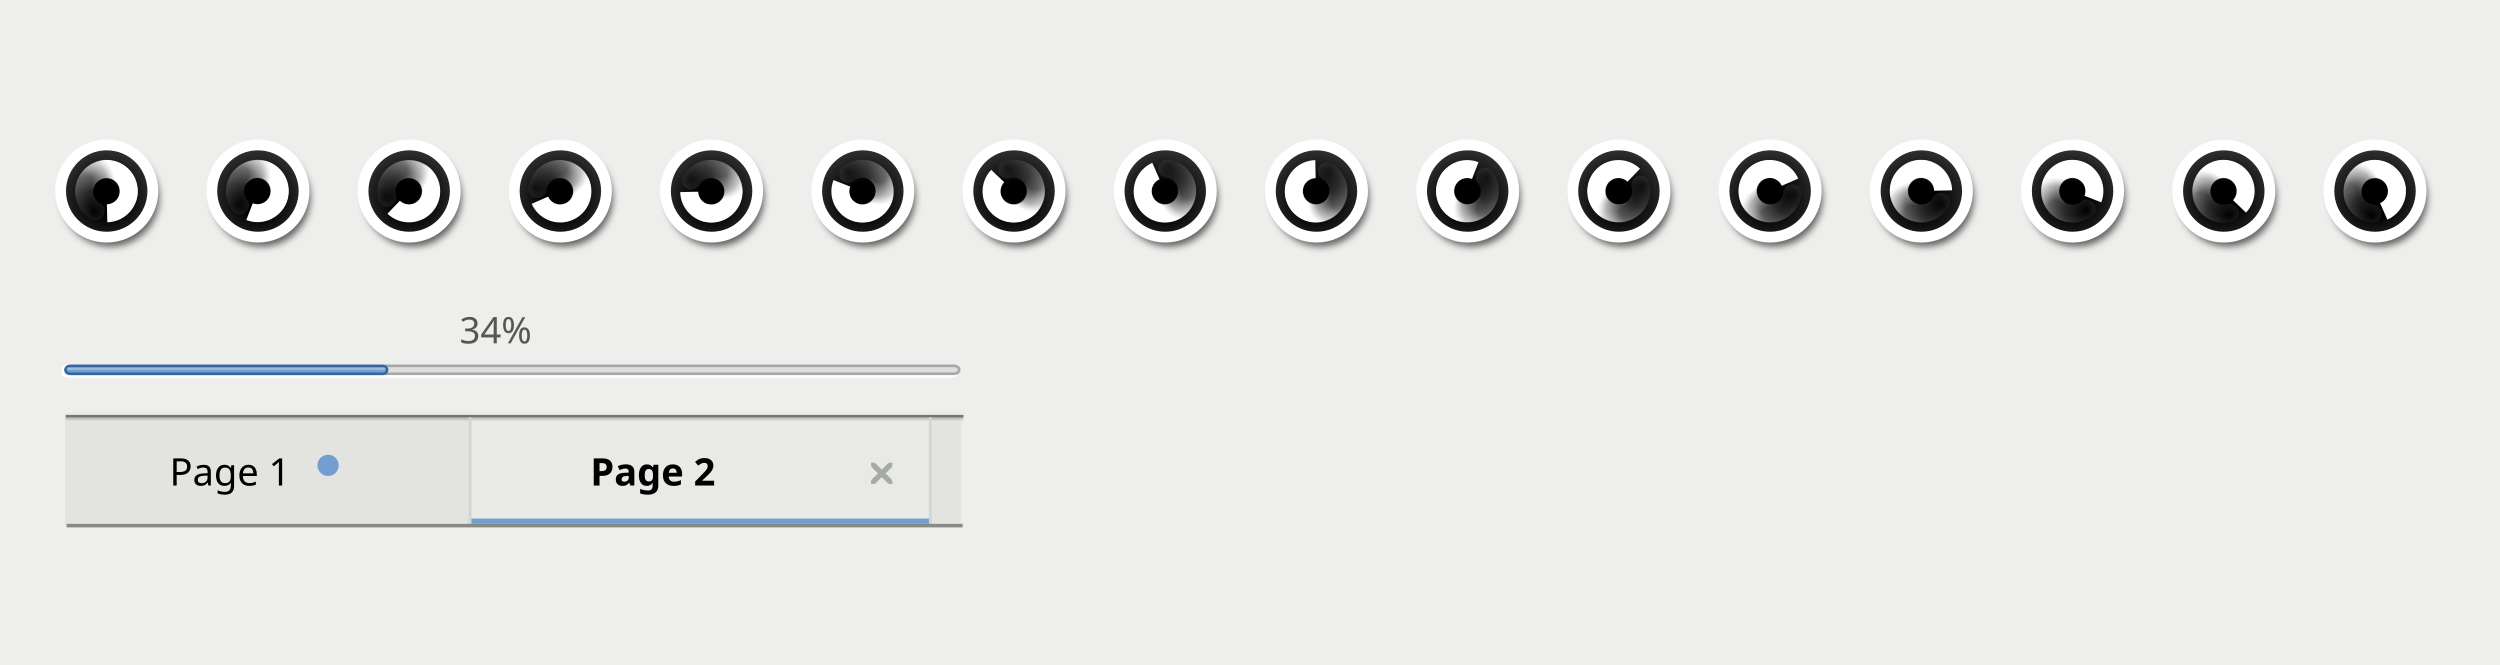
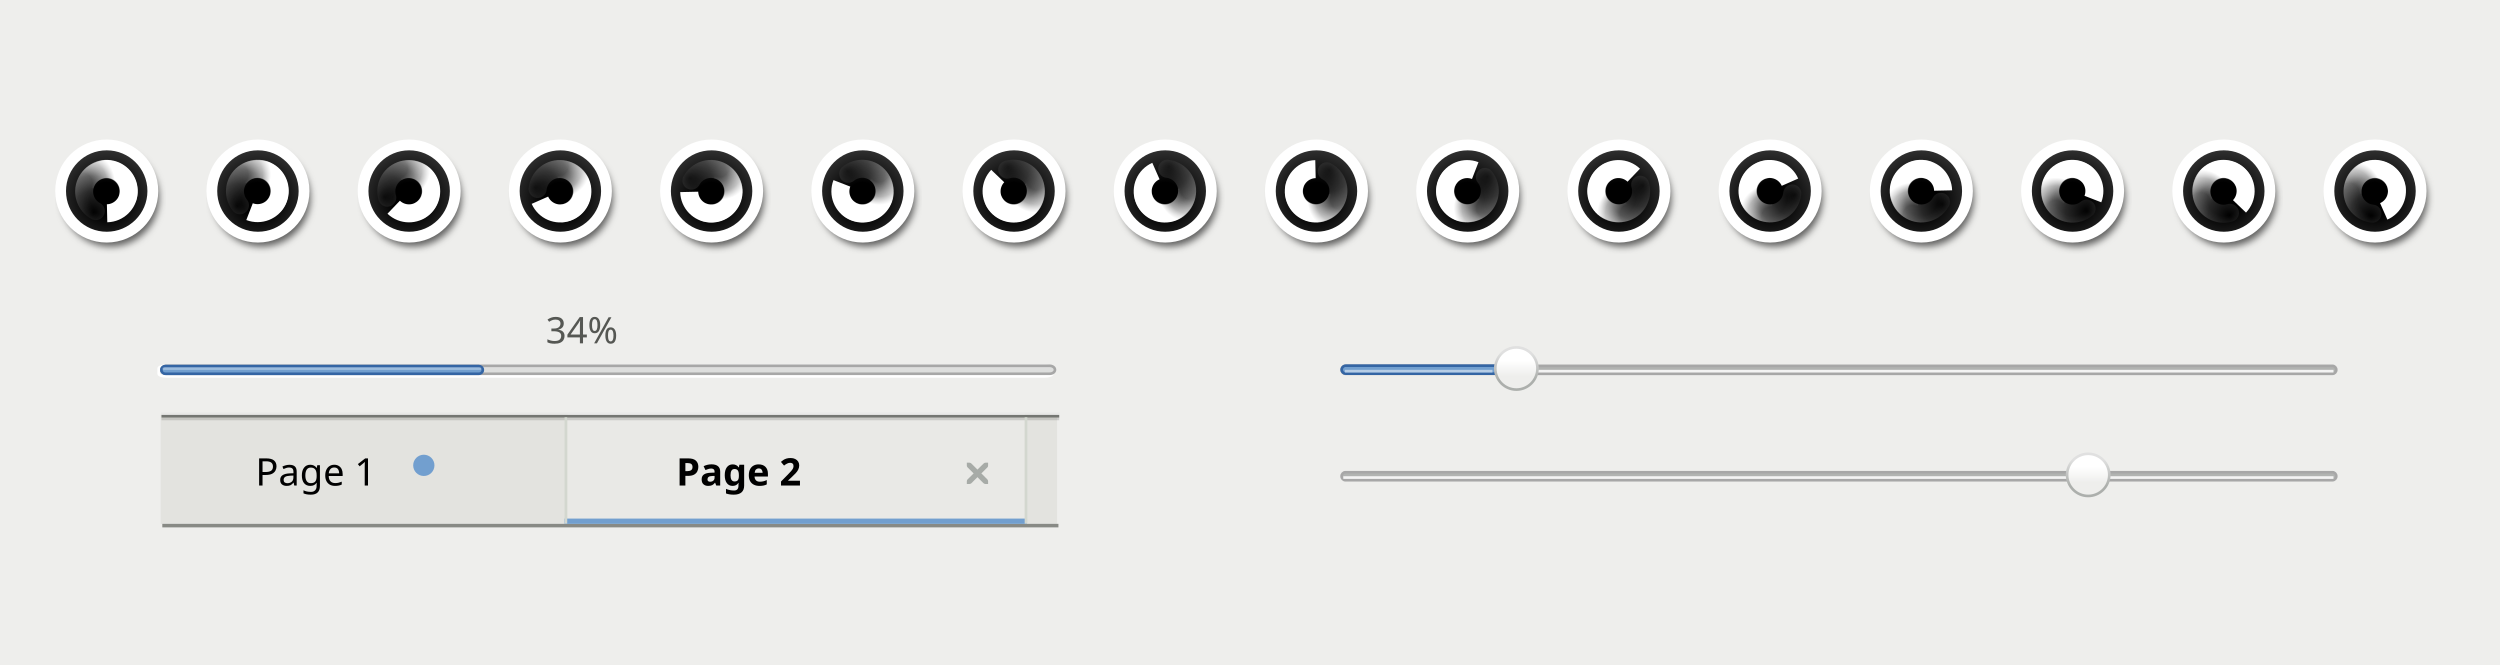
<svg xmlns="http://www.w3.org/2000/svg" xmlns:xlink="http://www.w3.org/1999/xlink" id="svg34370" version="1.1" width="940" height="250" viewBox="0 0 940 250">
  <defs id="defs34374">
    <linearGradient id="linearGradient5716">
      <stop style="stop-color:#000000;stop-opacity:1;" offset="0" id="stop5718" />
      <stop style="stop-color:#484848;stop-opacity:1;" offset="1" id="stop5720" />
    </linearGradient>
    <linearGradient id="linearGradient8231-1-4-4-1">
      <stop id="stop8233-28-5-27-1" offset="0" style="stop-color:#ffffff;stop-opacity:0" />
      <stop style="stop-color:#ffffff;stop-opacity:0.154" offset="0.319" id="stop8235-7-3-94-3" />
      <stop id="stop8237-7-8-20-2" offset="0.543" style="stop-color:#ffffff;stop-opacity:0.337" />
      <stop id="stop8239-2-9-1-9" offset="1" style="stop-color:#ffffff;stop-opacity:1" />
    </linearGradient>
    <linearGradient id="linearGradient5767-6">
      <stop id="stop5769-0" offset="0" style="stop-color:#bebebe;stop-opacity:0" />
      <stop style="stop-color:#ffffff;stop-opacity:0" offset="0.319" id="stop5771-1" />
      <stop id="stop5773-7" offset="0.751" style="stop-color:#ffffff;stop-opacity:0.429" />
      <stop id="stop5775-8" offset="1" style="stop-color:#ffffff;stop-opacity:1" />
    </linearGradient>
    <linearGradient id="linearGradient5724-8">
      <stop id="stop5726-2" offset="0" style="stop-color:#000000;stop-opacity:1;" />
      <stop style="stop-color:#000000;stop-opacity:1;" offset="0.333" id="stop5728-0" />
      <stop id="stop5730-6" offset="1" style="stop-color:#313131;stop-opacity:1;" />
    </linearGradient>
    <filter style="color-interpolation-filters:sRGB" id="filter40039" width="1" x="-0.1" height="1">
      <feGaussianBlur stdDeviation="12.6 0.01" result="blur" id="feGaussianBlur40041" />
    </filter>
    <filter style="color-interpolation-filters:sRGB" id="filter40046">
      <feGaussianBlur stdDeviation="7.5 0.01" result="blur" id="feGaussianBlur40048" />
    </filter>
    <filter style="color-interpolation-filters:sRGB" id="filter45430">
      <feGaussianBlur stdDeviation="8.21 0.01" result="blur" id="feGaussianBlur45432" />
    </filter>
    <filter style="color-interpolation-filters:sRGB" id="filter45479">
      <feGaussianBlur stdDeviation="15.09 0.01" result="blur" id="feGaussianBlur45481" />
    </filter>
    <filter style="color-interpolation-filters:sRGB" id="filter45508">
      <feGaussianBlur stdDeviation="33.6 0.01" result="blur" id="feGaussianBlur45510" />
    </filter>
    <filter style="color-interpolation-filters:sRGB" id="filter45517">
      <feGaussianBlur stdDeviation="3.71 0.01" result="blur" id="feGaussianBlur45519" />
    </filter>
    <filter style="color-interpolation-filters:sRGB" id="filter45526">
      <feGaussianBlur stdDeviation="5.83 0.01" result="blur" id="feGaussianBlur45528" />
    </filter>
    <filter style="color-interpolation-filters:sRGB" id="filter45539">
      <feGaussianBlur stdDeviation="5.83 0.01" result="blur" id="feGaussianBlur45541" />
    </filter>
    <radialGradient xlink:href="#linearGradient8231-1-4-4-1" id="radialGradient35326" gradientUnits="userSpaceOnUse" gradientTransform="matrix(2.229454,-1.286539,1.208744,2.09399,-228.903,-208.0873)" cx="-0.068" cy="188.519" fx="-0.068" fy="188.519" r="27.33" />
    <radialGradient xlink:href="#linearGradient5767-6" id="radialGradient35230" gradientUnits="userSpaceOnUse" gradientTransform="matrix(1.125201,-0.6047055,0.5681383,1.056858,-107.6713,-11.94811)" cx="0.054" cy="189.152" fx="0.054" fy="189.152" r="27.33" />
    <radialGradient xlink:href="#linearGradient8231-1-4-4-1" id="radialGradient47637" gradientUnits="userSpaceOnUse" gradientTransform="matrix(2.229454,-1.286539,1.208744,2.09399,-228.903,-208.0873)" cx="-0.068" cy="188.519" fx="-0.068" fy="188.519" r="27.33" />
    <radialGradient xlink:href="#linearGradient5767-6" id="radialGradient47649" gradientUnits="userSpaceOnUse" gradientTransform="matrix(1.125201,-0.6047055,0.5681383,1.056858,-107.6713,-11.94811)" cx="0.054" cy="189.152" fx="0.054" fy="189.152" r="27.33" />
    <radialGradient xlink:href="#linearGradient8231-1-4-4-1" id="radialGradient47661" gradientUnits="userSpaceOnUse" gradientTransform="matrix(2.229454,-1.286539,1.208744,2.09399,-228.903,-208.0873)" cx="-0.068" cy="188.519" fx="-0.068" fy="188.519" r="27.33" />
    <radialGradient xlink:href="#linearGradient5767-6" id="radialGradient47673" gradientUnits="userSpaceOnUse" gradientTransform="matrix(1.125201,-0.6047055,0.5681383,1.056858,-107.6713,-11.94811)" cx="0.054" cy="189.152" fx="0.054" fy="189.152" r="27.33" />
    <radialGradient xlink:href="#linearGradient8231-1-4-4-1" id="radialGradient47685" gradientUnits="userSpaceOnUse" gradientTransform="matrix(2.229454,-1.286539,1.208744,2.09399,-228.903,-208.0873)" cx="-0.068" cy="188.519" fx="-0.068" fy="188.519" r="27.33" />
    <radialGradient xlink:href="#linearGradient5767-6" id="radialGradient47697" gradientUnits="userSpaceOnUse" gradientTransform="matrix(1.125201,-0.6047055,0.5681383,1.056858,-107.6713,-11.94811)" cx="0.054" cy="189.152" fx="0.054" fy="189.152" r="27.33" />
    <radialGradient xlink:href="#linearGradient8231-1-4-4-1" id="radialGradient47709" gradientUnits="userSpaceOnUse" gradientTransform="matrix(2.229454,-1.286539,1.208744,2.09399,-228.903,-208.0873)" cx="-0.068" cy="188.519" fx="-0.068" fy="188.519" r="27.33" />
    <radialGradient xlink:href="#linearGradient5767-6" id="radialGradient47721" gradientUnits="userSpaceOnUse" gradientTransform="matrix(1.125201,-0.6047055,0.5681383,1.056858,-107.6713,-11.94811)" cx="0.054" cy="189.152" fx="0.054" fy="189.152" r="27.33" />
    <radialGradient xlink:href="#linearGradient8231-1-4-4-1" id="radialGradient47733" gradientUnits="userSpaceOnUse" gradientTransform="matrix(2.229454,-1.286539,1.208744,2.09399,-228.903,-208.0873)" cx="-0.068" cy="188.519" fx="-0.068" fy="188.519" r="27.33" />
    <radialGradient xlink:href="#linearGradient5767-6" id="radialGradient47745" gradientUnits="userSpaceOnUse" gradientTransform="matrix(1.125201,-0.6047055,0.5681383,1.056858,-107.6713,-11.94811)" cx="0.054" cy="189.152" fx="0.054" fy="189.152" r="27.33" />
    <radialGradient xlink:href="#linearGradient8231-1-4-4-1" id="radialGradient47757" gradientUnits="userSpaceOnUse" gradientTransform="matrix(2.229454,-1.286539,1.208744,2.09399,-228.903,-208.0873)" cx="-0.068" cy="188.519" fx="-0.068" fy="188.519" r="27.33" />
    <radialGradient xlink:href="#linearGradient5767-6" id="radialGradient47769" gradientUnits="userSpaceOnUse" gradientTransform="matrix(1.125201,-0.6047055,0.5681383,1.056858,-107.6713,-11.94811)" cx="0.054" cy="189.152" fx="0.054" fy="189.152" r="27.33" />
    <radialGradient xlink:href="#linearGradient8231-1-4-4-1" id="radialGradient47781" gradientUnits="userSpaceOnUse" gradientTransform="matrix(2.229454,-1.286539,1.208744,2.09399,-228.903,-208.0873)" cx="-0.068" cy="188.519" fx="-0.068" fy="188.519" r="27.33" />
    <radialGradient xlink:href="#linearGradient5767-6" id="radialGradient47793" gradientUnits="userSpaceOnUse" gradientTransform="matrix(1.125201,-0.6047055,0.5681383,1.056858,-107.6713,-11.94811)" cx="0.054" cy="189.152" fx="0.054" fy="189.152" r="27.33" />
    <filter style="color-interpolation-filters:sRGB" id="filter5741-9">
      <feGaussianBlur stdDeviation="0.804" id="feGaussianBlur5743-0" />
    </filter>
    <radialGradient xlink:href="#linearGradient5724-8" id="radialGradient32688" gradientUnits="userSpaceOnUse" gradientTransform="matrix(1.028844,0,0,1.028844,-8.795699,-0.2316755)" cx="304.94" cy="22.665" fx="304.94" fy="22.665" r="10.046" />
    <radialGradient xlink:href="#linearGradient5724-8" id="radialGradient47816" gradientUnits="userSpaceOnUse" gradientTransform="matrix(1.028844,0,0,1.028844,-8.795699,-0.2316755)" cx="304.94" cy="22.665" fx="304.94" fy="22.665" r="10.046" />
    <radialGradient xlink:href="#linearGradient5724-8" id="radialGradient47830" gradientUnits="userSpaceOnUse" gradientTransform="matrix(1.028844,0,0,1.028844,-8.795699,-0.2316755)" cx="304.94" cy="22.665" fx="304.94" fy="22.665" r="10.046" />
    <radialGradient xlink:href="#linearGradient5724-8" id="radialGradient47844" gradientUnits="userSpaceOnUse" gradientTransform="matrix(1.028844,0,0,1.028844,-8.795699,-0.2316755)" cx="304.94" cy="22.665" fx="304.94" fy="22.665" r="10.046" />
    <radialGradient xlink:href="#linearGradient5724-8" id="radialGradient47858" gradientUnits="userSpaceOnUse" gradientTransform="matrix(1.028844,0,0,1.028844,-8.795699,-0.2316755)" cx="304.94" cy="22.665" fx="304.94" fy="22.665" r="10.046" />
    <radialGradient xlink:href="#linearGradient5724-8" id="radialGradient47872" gradientUnits="userSpaceOnUse" gradientTransform="matrix(1.028844,0,0,1.028844,-8.795699,-0.2316755)" cx="304.94" cy="22.665" fx="304.94" fy="22.665" r="10.046" />
    <radialGradient xlink:href="#linearGradient5724-8" id="radialGradient47886" gradientUnits="userSpaceOnUse" gradientTransform="matrix(1.028844,0,0,1.028844,-8.795699,-0.2316755)" cx="304.94" cy="22.665" fx="304.94" fy="22.665" r="10.046" />
    <radialGradient xlink:href="#linearGradient5724-8" id="radialGradient47900" gradientUnits="userSpaceOnUse" gradientTransform="matrix(1.028844,0,0,1.028844,-8.795699,-0.2316755)" cx="304.94" cy="22.665" fx="304.94" fy="22.665" r="10.046" />
    <radialGradient xlink:href="#linearGradient8231-1-4-4-1" id="radialGradient47910" gradientUnits="userSpaceOnUse" gradientTransform="matrix(2.229454,-1.286539,1.208744,2.09399,-228.903,-208.0873)" cx="-0.068" cy="188.519" fx="-0.068" fy="188.519" r="27.33" />
    <radialGradient xlink:href="#linearGradient5767-6" id="radialGradient47922" gradientUnits="userSpaceOnUse" gradientTransform="matrix(1.125201,-0.6047055,0.5681383,1.056858,-107.6713,-11.94811)" cx="0.054" cy="189.152" fx="0.054" fy="189.152" r="27.33" />
    <radialGradient xlink:href="#linearGradient8231-1-4-4-1" id="radialGradient47934" gradientUnits="userSpaceOnUse" gradientTransform="matrix(2.229454,-1.286539,1.208744,2.09399,-228.903,-208.0873)" cx="-0.068" cy="188.519" fx="-0.068" fy="188.519" r="27.33" />
    <radialGradient xlink:href="#linearGradient5767-6" id="radialGradient47946" gradientUnits="userSpaceOnUse" gradientTransform="matrix(1.125201,-0.6047055,0.5681383,1.056858,-107.6713,-11.94811)" cx="0.054" cy="189.152" fx="0.054" fy="189.152" r="27.33" />
    <radialGradient xlink:href="#linearGradient8231-1-4-4-1" id="radialGradient47958" gradientUnits="userSpaceOnUse" gradientTransform="matrix(2.229454,-1.286539,1.208744,2.09399,-228.903,-208.0873)" cx="-0.068" cy="188.519" fx="-0.068" fy="188.519" r="27.33" />
    <radialGradient xlink:href="#linearGradient5767-6" id="radialGradient47970" gradientUnits="userSpaceOnUse" gradientTransform="matrix(1.125201,-0.6047055,0.5681383,1.056858,-107.6713,-11.94811)" cx="0.054" cy="189.152" fx="0.054" fy="189.152" r="27.33" />
    <radialGradient xlink:href="#linearGradient8231-1-4-4-1" id="radialGradient47982" gradientUnits="userSpaceOnUse" gradientTransform="matrix(2.229454,-1.286539,1.208744,2.09399,-228.903,-208.0873)" cx="-0.068" cy="188.519" fx="-0.068" fy="188.519" r="27.33" />
    <radialGradient xlink:href="#linearGradient5767-6" id="radialGradient47994" gradientUnits="userSpaceOnUse" gradientTransform="matrix(1.125201,-0.6047055,0.5681383,1.056858,-107.6713,-11.94811)" cx="0.054" cy="189.152" fx="0.054" fy="189.152" r="27.33" />
    <radialGradient xlink:href="#linearGradient8231-1-4-4-1" id="radialGradient48006" gradientUnits="userSpaceOnUse" gradientTransform="matrix(2.229454,-1.286539,1.208744,2.09399,-228.903,-208.0873)" cx="-0.068" cy="188.519" fx="-0.068" fy="188.519" r="27.33" />
    <radialGradient xlink:href="#linearGradient5767-6" id="radialGradient48018" gradientUnits="userSpaceOnUse" gradientTransform="matrix(1.125201,-0.6047055,0.5681383,1.056858,-107.6713,-11.94811)" cx="0.054" cy="189.152" fx="0.054" fy="189.152" r="27.33" />
    <radialGradient xlink:href="#linearGradient8231-1-4-4-1" id="radialGradient48030" gradientUnits="userSpaceOnUse" gradientTransform="matrix(2.229454,-1.286539,1.208744,2.09399,-228.903,-208.0873)" cx="-0.068" cy="188.519" fx="-0.068" fy="188.519" r="27.33" />
    <radialGradient xlink:href="#linearGradient5767-6" id="radialGradient48042" gradientUnits="userSpaceOnUse" gradientTransform="matrix(1.125201,-0.6047055,0.5681383,1.056858,-107.6713,-11.94811)" cx="0.054" cy="189.152" fx="0.054" fy="189.152" r="27.33" />
    <radialGradient xlink:href="#linearGradient8231-1-4-4-1" id="radialGradient48054" gradientUnits="userSpaceOnUse" gradientTransform="matrix(2.229454,-1.286539,1.208744,2.09399,-228.903,-208.0873)" cx="-0.068" cy="188.519" fx="-0.068" fy="188.519" r="27.33" />
    <radialGradient xlink:href="#linearGradient5767-6" id="radialGradient48066" gradientUnits="userSpaceOnUse" gradientTransform="matrix(1.125201,-0.6047055,0.5681383,1.056858,-107.6713,-11.94811)" cx="0.054" cy="189.152" fx="0.054" fy="189.152" r="27.33" />
    <radialGradient xlink:href="#linearGradient5724-8" id="radialGradient48082" gradientUnits="userSpaceOnUse" gradientTransform="matrix(1.028844,0,0,1.028844,-8.795699,-0.2316755)" cx="304.94" cy="22.665" fx="304.94" fy="22.665" r="10.046" />
    <radialGradient xlink:href="#linearGradient5724-8" id="radialGradient48096" gradientUnits="userSpaceOnUse" gradientTransform="matrix(1.028844,0,0,1.028844,-8.795699,-0.2316755)" cx="304.94" cy="22.665" fx="304.94" fy="22.665" r="10.046" />
    <radialGradient xlink:href="#linearGradient5724-8" id="radialGradient48110" gradientUnits="userSpaceOnUse" gradientTransform="matrix(1.028844,0,0,1.028844,-8.795699,-0.2316755)" cx="304.94" cy="22.665" fx="304.94" fy="22.665" r="10.046" />
    <radialGradient xlink:href="#linearGradient5724-8" id="radialGradient48124" gradientUnits="userSpaceOnUse" gradientTransform="matrix(1.028844,0,0,1.028844,-8.795699,-0.2316755)" cx="304.94" cy="22.665" fx="304.94" fy="22.665" r="10.046" />
    <radialGradient xlink:href="#linearGradient5724-8" id="radialGradient48138" gradientUnits="userSpaceOnUse" gradientTransform="matrix(1.028844,0,0,1.028844,-8.795699,-0.2316755)" cx="304.94" cy="22.665" fx="304.94" fy="22.665" r="10.046" />
    <radialGradient xlink:href="#linearGradient5724-8" id="radialGradient48152" gradientUnits="userSpaceOnUse" gradientTransform="matrix(1.028844,0,0,1.028844,-8.795699,-0.2316755)" cx="304.94" cy="22.665" fx="304.94" fy="22.665" r="10.046" />
    <radialGradient xlink:href="#linearGradient5724-8" id="radialGradient48166" gradientUnits="userSpaceOnUse" gradientTransform="matrix(1.028844,0,0,1.028844,-8.795699,-0.2316755)" cx="304.94" cy="22.665" fx="304.94" fy="22.665" r="10.046" />
    <radialGradient xlink:href="#linearGradient8231-1-4-4-1" id="radialGradient48176" gradientUnits="userSpaceOnUse" gradientTransform="matrix(2.229454,-1.286539,1.208744,2.09399,-228.903,-208.0873)" cx="-0.068" cy="188.519" fx="-0.068" fy="188.519" r="27.33" />
    <radialGradient xlink:href="#linearGradient5767-6" id="radialGradient48188" gradientUnits="userSpaceOnUse" gradientTransform="matrix(1.125201,-0.6047055,0.5681383,1.056858,-107.6713,-11.94811)" cx="0.054" cy="189.152" fx="0.054" fy="189.152" r="27.33" />
    <radialGradient xlink:href="#linearGradient5724-8" id="radialGradient48204" gradientUnits="userSpaceOnUse" gradientTransform="matrix(1.028844,0,0,1.028844,-8.795699,-0.2316755)" cx="304.94" cy="22.665" fx="304.94" fy="22.665" r="10.046" />
    <linearGradient xlink:href="#linearGradient34397" id="linearGradient34360" gradientUnits="userSpaceOnUse" gradientTransform="matrix(4.357215,0,0,0.8776408,-2172.726,-97.8853)" x1="572.321" y1="1270.321" x2="572.321" y2="1260.066" />
    <linearGradient id="linearGradient34397">
      <stop style="stop-color:#dddedd;stop-opacity:1" offset="0" id="stop34399" />
      <stop style="stop-color:#d1d3d1;stop-opacity:1;" offset="1" id="stop34401" />
    </linearGradient>
    <radialGradient xlink:href="#linearGradient8231-1-4-4-1" id="radialGradient59607" gradientUnits="userSpaceOnUse" gradientTransform="matrix(2.229454,-1.286539,1.208744,2.09399,-228.903,-208.0873)" cx="-0.068" cy="188.519" fx="-0.068" fy="188.519" r="27.33" />
    <radialGradient xlink:href="#linearGradient5767-6" id="radialGradient59609" gradientUnits="userSpaceOnUse" gradientTransform="matrix(1.125201,-0.6047055,0.5681383,1.056858,-107.6713,-11.94811)" cx="0.054" cy="189.152" fx="0.054" fy="189.152" r="27.33" />
    <radialGradient xlink:href="#linearGradient5724-8" id="radialGradient59611" gradientUnits="userSpaceOnUse" gradientTransform="matrix(1.028844,0,0,1.028844,-8.795699,-0.2316755)" cx="304.94" cy="22.665" fx="304.94" fy="22.665" r="10.046" />
+     <linearGradient y2="477.023" x2="113.832" y1="477.023" x1="108.596" gradientTransform="matrix(0,-1,1,0,-167.3072,401.4015)" gradientUnits="userSpaceOnUse" id="linearGradient29366-3-6-9-9" xlink:href="#linearGradient4714-2-2-9-9-6-4" />
+     <linearGradient id="linearGradient4714-2-2-9-9-6-4">
+       <stop style="stop-color:#eeeeec;stop-opacity:1;" offset="0" id="stop4716-4-6-8-0-7-6" />
+       <stop style="stop-color:#ffffff;stop-opacity:1" offset="1" id="stop4718-5-4-0-4-3-3" />
+     </linearGradient>
+     <linearGradient y2="479.898" x2="107.506" y1="479.898" x1="116.159" gradientTransform="matrix(0,-1,1,0,-166.3072,401.4015)" gradientUnits="userSpaceOnUse" id="linearGradient29368-3-6-0-0" xlink:href="#linearGradient62678-5-3" />
+     <linearGradient id="linearGradient62678-5-3">
+       <stop id="stop62680-8-0" offset="0" style="stop-color:#e0e0e0;stop-opacity:1" />
+       <stop id="stop62682-0-4" offset="1" style="stop-color:#acafac;stop-opacity:1" />
+     </linearGradient>
+     <linearGradient xlink:href="#linearGradient4714-2-2-9-9-6-4" id="linearGradient59723" gradientUnits="userSpaceOnUse" gradientTransform="matrix(0,-1,1,0,-167.3072,401.4015)" x1="108.596" y1="477.023" x2="113.832" y2="477.023" />
+     <linearGradient xlink:href="#linearGradient62678-5-3" id="linearGradient59725" gradientUnits="userSpaceOnUse" gradientTransform="matrix(0,-1,1,0,-166.3072,401.4015)" x1="116.159" y1="479.898" x2="107.506" y2="479.898" />
  </defs>
-   <path style="color:#000000;font-style:normal;font-variant:normal;font-weight:normal;font-stretch:normal;font-size:medium;line-height:normal;font-family:Sans;-inkscape-font-specification:Sans;text-indent:0;text-align:start;text-decoration:none;text-decoration-line:none;letter-spacing:normal;word-spacing:normal;text-transform:none;direction:ltr;block-progression:tb;writing-mode:lr-tb;baseline-shift:baseline;text-anchor:start;display:inline;overflow:visible;visibility:visible;fill:#ffffff;fill-opacity:1;stroke:#000000;stroke-width:3;stroke-miterlimit:4;stroke-dasharray:none;stroke-opacity:1;marker:none;enable-background:accumulate" d="m 1161.078,135.679 a 5.001,5.001 0 0 0 0.223,4.676 l 17.159,29.717 a 5.001,5.001 0 0 0 0.116,0.175 l 1.281,2.219 -0.972,0.558 -5.72,-9.906 a 5.001,5.001 0 0 0 -6.93,-1.872 5.001,5.001 0 0 0 -1.728,6.869 l 11.224,19.434 2.512,4.337 4.321,-2.485 8.281,-4.781 2.378,-1.37 c 0.02,-0.011 0.038,-0.027 0.058,-0.038 l 1.9,-1.104 25.061,-14.47 c 2.915,-1.683 3.958,-5.586 2.274,-8.502 l -6.128,-10.574 a 5.001,5.001 0 0 0 -0.1,-0.202 l -0.05,-0.101 -3.715,-6.439 a 5.001,5.001 0 0 0 -6.946,-1.845 5.001,5.001 0 0 0 -1.978,6.364 l -0.855,0.481 -2.966,-5.176 a 5.001,5.001 0 0 0 -6.946,-1.845 5.001,5.001 0 0 0 -1.713,6.841 l 2.966,5.176 -1.131,0.646 -2.981,-5.149 a 5.001,5.001 0 0 0 -6.946,-1.845 5.001,5.001 0 0 0 -1.713,6.841 l 2.981,5.149 -1.146,0.673 -13.178,-22.8 a 5.001,5.001 0 0 0 -6.918,-1.829 5.001,5.001 0 0 0 -1.979,2.177 z" id="path17229" />
-   <g id="g47446" transform="translate(603,0)">
-     <g transform="matrix(9.375,0,0,9.375,-2839.538,-8985.795)" id="g5251" style="display:inline;overflow:visible">
-       <rect y="963.178" x="346.191" height="16" width="16" id="rect5255" style="color:#bebebe;display:inline;overflow:visible;visibility:visible;fill:none;stroke:none;stroke-width:2;marker:none;enable-background:accumulate" />
-     </g>
-     <g transform="matrix(7.5,0,0,7.5,-4251.502,-3837.5)" id="g5288" style="display:inline">
-       <g id="g5105">
-         <g style="display:inline;overflow:visible" id="g4928" transform="translate(274.8095,-444.1781)">
-           <path id="path4930" transform="matrix(0.1333333,0,0,0.1333333,291.524,953.1781)" d="m 470,82.5 c -28.995,0 -52.5,23.505 -52.5,52.5 0,28.995 23.505,52.5 52.5,52.5 28.995,0 52.5,-23.505 52.5,-52.5 0,-28.995 -23.505,-52.5 -52.5,-52.5 z m -15,30 c 4.187,0 7.734,3.547 7.734,7.734 l 0,7.266 c 0,4.187 -3.547,7.5 -7.734,7.5 -4.187,0 -7.5,-3.313 -7.5,-7.5 l 0,-7.266 c 0,-4.187 3.313,-7.734 7.5,-7.734 z m 30,0 c 4.187,0 7.5,3.547 7.5,7.734 l 0,7.266 c 0,4.187 -3.313,7.5 -7.5,7.5 -4.187,0 -7.5,-3.313 -7.5,-7.5 l 0,-7.266 c 0,-4.187 3.313,-7.734 7.5,-7.734 z m -50,22.84 0.002,0 a 5,5 0 0 1 4.129,2.438 c 0,0 13.876,21.309 32.512,21.309 7.39,0 11.294,-1.511 13.24,-2.662 0.973,-0.575 1.474,-1.07 1.703,-1.328 0.056,-0.063 0.084,-0.088 0.096,-0.094 a 5,5 0 1 1 8.896,4.561 c 0,0 -0.631,1.178 -1.521,2.18 -0.891,1.002 -2.22,2.185 -4.088,3.289 -3.735,2.208 -9.553,4.055 -18.328,4.055 -25.751,0 -41.029,-26.066 -41.029,-26.066 A 5,5 0 0 1 435,135.34 Z" style="fill:#ffffff;fill-opacity:1;stroke:#000000;stroke-opacity:1" />
-           <rect style="color:#bebebe;display:inline;overflow:visible;visibility:visible;fill:none;stroke:none;stroke-width:2;marker:none;enable-background:accumulate" id="rect4932" width="16" height="16" x="346.191" y="963.178" />
-         </g>
-       </g>
-     </g>
-     <g transform="matrix(0,1.374848,-1.374848,0,1103.53,-37.8934)" id="g17527">
-       <g id="g17469" transform="translate(-19.75,322.25)">
-         <path id="path17471" d="m 147.877,124.502 11.575,14.749 0,16.146" style="fill:none;stroke:#000000;stroke-width:10;stroke-linecap:round;stroke-linejoin:miter;stroke-miterlimit:4;stroke-dasharray:none;stroke-opacity:1" />
-         <path style="fill:none;stroke:#000000;stroke-width:10;stroke-linecap:round;stroke-linejoin:miter;stroke-miterlimit:4;stroke-dasharray:none;stroke-opacity:1" d="m 170.766,141.432 0,13.965" id="path17473" />
-         <path id="path17475" d="m 182.08,141.432 0,13.965" style="fill:none;stroke:#000000;stroke-width:10;stroke-linecap:round;stroke-linejoin:miter;stroke-miterlimit:4;stroke-dasharray:none;stroke-opacity:1" />
-         <path style="fill:none;stroke:#000000;stroke-width:10;stroke-linecap:round;stroke-linejoin:miter;stroke-miterlimit:4;stroke-dasharray:none;stroke-opacity:1" d="m 193.04,147.973 0,7.425" id="path17477" />
-         <path id="path17479" d="m 133.316,168.824 15,0.362 9.546,0 0,-6.01 -8.919,5.932" style="color:#000000;display:inline;overflow:visible;visibility:visible;fill:none;stroke:#000000;stroke-width:10;stroke-linecap:round;stroke-linejoin:miter;stroke-miterlimit:4;stroke-dasharray:none;stroke-dashoffset:0;stroke-opacity:1;marker:none;enable-background:accumulate" />
-         <rect ry="1.233" rx="1.233" y="152.392" x="159.453" height="16.794" width="33.588" id="rect17481" style="color:#000000;display:inline;overflow:visible;visibility:visible;fill:#000000;fill-opacity:1;stroke:#000000;stroke-width:10;stroke-linecap:round;stroke-linejoin:miter;stroke-miterlimit:4;stroke-dasharray:none;stroke-dashoffset:0;stroke-opacity:1;marker:none;enable-background:accumulate" />
-       </g>
-     </g>
-   </g>
  <rect style="color:#000000;clip-rule:nonzero;display:inline;overflow:visible;visibility:visible;opacity:1;isolation:auto;mix-blend-mode:normal;color-interpolation:sRGB;color-interpolation-filters:linearRGB;fill:#eeeeec;fill-opacity:1;fill-rule:nonzero;stroke:none;stroke-width:10;stroke-linecap:round;stroke-linejoin:miter;stroke-miterlimit:4;stroke-dasharray:none;stroke-dashoffset:0;stroke-opacity:1;marker:none;paint-order:normal;color-rendering:auto;image-rendering:auto;shape-rendering:auto;text-rendering:auto;enable-background:accumulate" id="rect59605" width="964" height="280" x="-8" y="-13" ry="1" />
  <g style="display:inline" id="g13494" transform="matrix(2.030667,0,0,2.030667,-85.86354,-43.88906)">
    <circle r="9.546" cy="21.41" cx="304.94" style="color:#000000;display:block;overflow:visible;visibility:visible;opacity:0.6;fill:#000000;fill-opacity:1;fill-rule:nonzero;stroke:#000000;stroke-width:1;stroke-linecap:butt;stroke-linejoin:miter;stroke-miterlimit:4;stroke-dasharray:none;stroke-dashoffset:0;stroke-opacity:1;marker:none;filter:url(#filter5741-9);enable-background:accumulate" id="path5739" transform="matrix(0.894419,0,0,0.894419,-209.9944,39.13138)" d="m 314.486,21.41 a 9.546,9.546 0 0 1 -9.546,9.546 9.546,9.546 0 0 1 -9.546,-9.546 9.546,9.546 0 0 1 9.546,-9.546 9.546,9.546 0 0 1 9.546,9.546 z" />
    <circle r="9.546" cy="21.41" cx="304.94" transform="matrix(0.894419,0,0,0.894419,-210.7015,37.83588)" id="path5737" style="color:#000000;display:block;overflow:visible;visibility:visible;fill:url(#radialGradient59611);fill-opacity:1;fill-rule:nonzero;stroke:#ffffff;stroke-width:2.236;stroke-linecap:butt;stroke-linejoin:miter;stroke-miterlimit:4;stroke-dasharray:none;stroke-dashoffset:0;stroke-opacity:1;marker:none;enable-background:accumulate" d="m 314.486,21.41 a 9.546,9.546 0 0 1 -9.546,9.546 9.546,9.546 0 0 1 -9.546,-9.546 9.546,9.546 0 0 1 9.546,-9.546 9.546,9.546 0 0 1 9.546,9.546 z" />
  </g>
  <g transform="matrix(0.5734626,0,0,0.5734626,314.0073,-729.2994)" id="g10450-5" style="display:inline">
    <path style="display:inline;fill:none;stroke:url(#radialGradient59607);stroke-width:18.642;stroke-linecap:round;stroke-miterlimit:4;stroke-dasharray:none;stroke-dashoffset:0;stroke-opacity:1" id="path10452-5" d="m -3.444,184.721 a 22.981,22.981 0 0 1 -25.905,17.425 22.981,22.981 0 0 1 -19.373,-24.482 22.981,22.981 0 0 1 22.912,-21.206" transform="matrix(-0.1639738,0.6115708,-0.6116227,-0.1637799,-372.323,1442.506)" />
    <path transform="matrix(-0.6330082,0.01438356,-0.01458424,-0.6330036,-491.4014,1510.996)" d="m -3.444,184.721 a 22.981,22.981 0 0 1 -25.905,17.425 22.981,22.981 0 0 1 -19.373,-24.482 22.981,22.981 0 0 1 22.912,-21.206" id="path10454-7" style="display:inline;fill:none;stroke:url(#radialGradient59609);stroke-width:18.642;stroke-linecap:butt;stroke-miterlimit:4;stroke-dasharray:none;stroke-dashoffset:0;stroke-opacity:1" />
  </g>
  <use style="display:inline" x="0" y="0" xlink:href="#g13494" id="use4967" transform="translate(113.7174,-1.6e-5)" width="400" height="400" />
  <use style="display:inline" x="0" y="0" xlink:href="#use4967" id="use4969" transform="translate(113.7174,-1.6e-5)" width="400" height="400" />
  <use style="display:inline" x="0" y="0" xlink:href="#use4969" id="use4971" transform="translate(113.7174,-1.6e-5)" width="400" height="400" />
  <use style="display:inline" x="0" y="0" xlink:href="#use4967" id="use4973" transform="translate(341.1521,-1.6e-5)" width="400" height="400" />
  <use style="display:inline" x="0" y="0" xlink:href="#use4969" id="use4975" transform="translate(341.1521,-1.6e-5)" width="400" height="400" />
  <use style="display:inline" x="0" y="0" xlink:href="#use4971" id="use4977" transform="translate(341.1521,-1.6e-5)" width="400" height="400" />
  <use style="display:inline" x="0" y="0" xlink:href="#use4977" id="use4979" transform="translate(113.7174,-1.6e-5)" width="400" height="400" />
  <use style="display:inline" x="0" y="0" xlink:href="#g10450-5" id="use4981" transform="matrix(0.7071068,0.7071068,-0.7071068,0.7071068,176.2561,-7.264021)" width="400" height="400" />
  <use style="display:inline" x="0" y="0" xlink:href="#use4981" id="use4983" transform="matrix(0.7071068,0.7071068,-0.7071068,0.7071068,209.5694,-87.61052)" width="400" height="400" />
  <use style="display:inline" x="0" y="0" xlink:href="#use4983" id="use4985" transform="matrix(0.7071068,0.7071068,-0.7071068,0.7071068,242.9172,-168.0703)" width="400" height="400" />
  <use style="display:inline" x="0" y="0" xlink:href="#use4985" id="use4987" transform="matrix(0.7071068,0.7071068,-0.7071068,0.7071068,276.1604,-248.4745)" width="400" height="400" />
  <use style="display:inline" x="0" y="0" xlink:href="#use4987" id="use4989" transform="matrix(0.7071068,0.7071068,-0.7071068,0.7071068,309.517,-328.844)" width="400" height="400" />
  <use style="display:inline" x="0" y="0" xlink:href="#use4989" id="use4991" transform="matrix(0.7071068,0.7071068,-0.7071068,0.7071068,342.8179,-409.3181)" width="400" height="400" />
  <use style="display:inline" x="0" y="0" xlink:href="#use4991" id="use4993" transform="matrix(0.7071068,0.7071068,-0.7071068,0.7071068,376.0842,-489.6789)" width="400" height="400" />
  <use style="display:inline" x="0" y="0" xlink:href="#use4967" id="use33206" transform="translate(56.85868,4e-6)" width="500" height="400" />
  <use style="display:inline" x="0" y="0" xlink:href="#use4969" id="use33208" transform="translate(56.85868,4e-6)" width="500" height="400" />
  <use style="display:inline" x="0" y="0" xlink:href="#use4971" id="use33210" transform="translate(56.85868,4e-6)" width="500" height="400" />
  <use style="display:inline" x="0" y="0" xlink:href="#use4973" id="use33212" transform="translate(56.85868,4e-6)" width="500" height="400" />
  <use style="display:inline" x="0" y="0" xlink:href="#use4975" id="use33214" transform="translate(56.85868,4e-6)" width="500" height="400" />
  <use style="display:inline" x="0" y="0" xlink:href="#use4977" id="use33216" transform="translate(56.85868,4e-6)" width="500" height="400" />
  <use style="display:inline" x="0" y="0" xlink:href="#use4979" id="use33218" transform="translate(56.85868,4e-6)" width="500" height="400" />
  <use style="display:inline" x="0" y="0" xlink:href="#g13494" id="use33220" transform="translate(56.85868,4e-6)" width="500" height="400" />
  <use style="display:inline" x="0" y="0" xlink:href="#g10450-5" id="use35232" transform="matrix(0.9238795,0.3826834,-0.3826834,0.9238795,87.31498,-9.921726)" width="500" height="400" />
  <use style="display:inline" x="0" y="0" xlink:href="#use4981" id="use35234" transform="matrix(0.9238795,0.3826834,-0.3826834,0.9238795,96.06484,-53.3447)" width="500" height="400" />
  <use style="display:inline" x="0" y="0" xlink:href="#use4983" id="use35236" transform="matrix(0.9238795,0.3826834,-0.3826834,0.9238795,104.7406,-96.88953)" width="500" height="400" />
  <use style="display:inline" x="0" y="0" xlink:href="#use4985" id="use35238" transform="matrix(0.9238795,0.3826834,-0.3826834,0.9238795,113.3743,-140.3997)" width="500" height="400" />
  <use style="display:inline" x="0" y="0" xlink:href="#use4987" id="use35240" transform="matrix(0.9238795,0.3826834,-0.3826834,0.9238795,122.0576,-183.8979)" width="500" height="400" />
  <use style="display:inline" x="0" y="0" xlink:href="#use4989" id="use35242" transform="matrix(0.9238795,0.3826834,-0.3826834,0.9238795,130.7062,-227.4382)" width="500" height="400" />
  <use style="display:inline" x="0" y="0" xlink:href="#use4991" id="use35244" transform="matrix(0.9238795,0.3826834,-0.3826834,0.9238795,139.3429,-270.9289)" width="500" height="400" />
  <use style="display:inline" x="0" y="0" xlink:href="#use4993" id="use35675" transform="matrix(0.9238795,0.3826834,-0.3826834,0.9238795,148.0217,-314.4543)" width="500" height="400" />
-   <g id="g58238" transform="translate(353.3567,-783.027)">
-     <rect style="color:#000000;display:inline;overflow:visible;visibility:visible;fill:#e3e3df;fill-opacity:1;fill-rule:nonzero;stroke:none;stroke-width:1;marker:none;enable-background:accumulate" id="rect58240" width="337.042" height="41.061" x="-328.935" y="938.97" rx="0" ry="0" />
-     <rect style="color:#000000;display:inline;overflow:visible;visibility:visible;opacity:0.212;fill:#ffffff;fill-opacity:1;fill-rule:nonzero;stroke:none;stroke-width:1;marker:none;enable-background:accumulate" id="rect58242" width="172" height="40.984" x="-176" y="938.508" />
-     <path style="display:inline;opacity:0.135;fill:none;stroke:#000000;stroke-width:1px;stroke-linecap:square;stroke-linejoin:miter;stroke-opacity:1" d="m -328.142,940.545 336.553,0" id="path58244" />
-     <path style="display:inline;opacity:0.05;fill:none;stroke:#000000;stroke-width:1px;stroke-linecap:square;stroke-linejoin:miter;stroke-opacity:1" d="m -328.142,938.545 336.553,0" id="path58246" />
-     <path style="display:inline;fill:none;stroke:#747672;stroke-width:1px;stroke-linecap:square;stroke-linejoin:miter;stroke-opacity:1" d="m -328.142,939.545 336.553,0" id="path58248" />
-     <path id="path58250" d="m -328.142,938.545 336.553,0" style="display:inline;opacity:0.05;fill:none;stroke:#000000;stroke-width:1px;stroke-linecap:square;stroke-linejoin:miter;stroke-opacity:1" />
-     <path id="path58252" d="m -328.142,938.429 336.553,0" style="display:inline;opacity:0.4;fill:#ffffff;stroke:#ffffff;stroke-width:1px;stroke-linecap:square;stroke-linejoin:miter;stroke-opacity:1" />
-     <g id="g58254" transform="matrix(0.568502,0,0,1,-520.2924,-1109.561)" style="display:inline">
-       <path id="path58256" d="m 338.327,2090.218 591.359,0" style="display:inline;fill:none;stroke:#888a85;stroke-width:1.326px;stroke-linecap:square;stroke-linejoin:miter;stroke-opacity:1" />
-       <g id="g58258" transform="translate(368.5,-2.28125)" />
-       <g id="g58260" transform="translate(182,0)" />
-       <g transform="translate(512.591,2059.122)" style="display:inline" id="g58262">
-         <g style="display:inline" id="g58264" transform="translate(-41,-760)">
-           <rect style="color:#bebebe;display:inline;overflow:visible;visibility:visible;fill:none;stroke:none;stroke-width:1;marker:none;enable-background:new" id="rect58266" y="760" x="41" height="16" width="16" />
-         </g>
-       </g>
-       <g id="g58268" transform="translate(183,-2)">
-         <g id="g58270" style="display:inline" transform="translate(528.5,2063.718)">
-           <g transform="translate(-41,-760)" id="g58272" style="display:inline">
-             <rect width="16" height="16" x="41" y="760" id="rect58274" style="color:#bebebe;display:inline;overflow:visible;visibility:visible;fill:none;stroke:none;stroke-width:1;marker:none;enable-background:new" />
+   <g id="g59727" transform="translate(36,0)">
+     <g transform="translate(353.3567,-783.027)" id="g58238">
+       <rect ry="0" rx="0" y="938.97" x="-328.935" height="41.061" width="337.042" id="rect58240" style="color:#000000;display:inline;overflow:visible;visibility:visible;fill:#e3e3df;fill-opacity:1;fill-rule:nonzero;stroke:none;stroke-width:1;marker:none;enable-background:accumulate" />
+       <rect y="938.508" x="-176" height="40.984" width="172" id="rect58242" style="color:#000000;display:inline;overflow:visible;visibility:visible;opacity:0.212;fill:#ffffff;fill-opacity:1;fill-rule:nonzero;stroke:none;stroke-width:1;marker:none;enable-background:accumulate" />
+       <path id="path58244" d="m -328.142,940.545 336.553,0" style="display:inline;opacity:0.135;fill:none;stroke:#000000;stroke-width:1px;stroke-linecap:square;stroke-linejoin:miter;stroke-opacity:1" />
+       <path id="path58246" d="m -328.142,938.545 336.553,0" style="display:inline;opacity:0.05;fill:none;stroke:#000000;stroke-width:1px;stroke-linecap:square;stroke-linejoin:miter;stroke-opacity:1" />
+       <path id="path58248" d="m -328.142,939.545 336.553,0" style="display:inline;fill:none;stroke:#747672;stroke-width:1px;stroke-linecap:square;stroke-linejoin:miter;stroke-opacity:1" />
+       <path style="display:inline;opacity:0.05;fill:none;stroke:#000000;stroke-width:1px;stroke-linecap:square;stroke-linejoin:miter;stroke-opacity:1" d="m -328.142,938.545 336.553,0" id="path58250" />
+       <path style="display:inline;opacity:0.4;fill:#ffffff;stroke:#ffffff;stroke-width:1px;stroke-linecap:square;stroke-linejoin:miter;stroke-opacity:1" d="m -328.142,938.429 336.553,0" id="path58252" />
+       <g style="display:inline" transform="matrix(0.568502,0,0,1,-520.2924,-1109.561)" id="g58254">
+         <path style="display:inline;fill:none;stroke:#888a85;stroke-width:1.326px;stroke-linecap:square;stroke-linejoin:miter;stroke-opacity:1" d="m 338.327,2090.218 591.359,0" id="path58256" />
+         <g transform="translate(368.5,-2.28125)" id="g58258" />
+         <g transform="translate(182,0)" id="g58260" />
+         <g id="g58262" style="display:inline" transform="translate(512.591,2059.122)">
+           <g transform="translate(-41,-760)" id="g58264" style="display:inline">
+             <rect width="16" height="16" x="41" y="760" id="rect58266" style="color:#bebebe;display:inline;overflow:visible;visibility:visible;fill:none;stroke:none;stroke-width:1;marker:none;enable-background:new" />
          </g>
        </g>
-       </g>
-       <g transform="translate(34,-2)" id="g58276">
-         <g id="g58278" style="display:inline" transform="translate(865.5,2064.718)">
-           <g transform="translate(-41,-760)" id="g58280" style="display:inline">
-             <rect width="16" height="16" x="41" y="760" id="rect58282" style="color:#bebebe;display:inline;overflow:visible;visibility:visible;fill:none;stroke:none;stroke-width:1;marker:none;enable-background:new" />
+         <g transform="translate(183,-2)" id="g58268">
+           <g transform="translate(528.5,2063.718)" style="display:inline" id="g58270">
+             <g style="display:inline" id="g58272" transform="translate(-41,-760)">
+               <rect style="color:#bebebe;display:inline;overflow:visible;visibility:visible;fill:none;stroke:none;stroke-width:1;marker:none;enable-background:new" id="rect58274" y="760" x="41" height="16" width="16" />
+             </g>
          </g>
        </g>
+         <g id="g58276" transform="translate(34,-2)">
+           <g transform="translate(865.5,2064.718)" style="display:inline" id="g58278">
+             <g style="display:inline" id="g58280" transform="translate(-41,-760)">
+               <rect style="color:#bebebe;display:inline;overflow:visible;visibility:visible;fill:none;stroke:none;stroke-width:1;marker:none;enable-background:new" id="rect58282" y="760" x="41" height="16" width="16" />
+             </g>
+           </g>
+         </g>
+         <g id="g58284" transform="translate(553.5,-2.281275)" />
      </g>
-       <g transform="translate(553.5,-2.281275)" id="g58284" />
-     </g>
-     <text id="text58286" y="965.586" x="-257.588" style="font-style:normal;font-variant:normal;font-weight:normal;font-stretch:normal;font-size:14.3px;line-height:125%;font-family:Cantarell;-inkscape-font-specification:Cantarell;text-align:center;letter-spacing:0px;word-spacing:0px;writing-mode:lr-tb;text-anchor:middle;display:inline;fill:#000000;fill-opacity:1;stroke:none;enable-background:new" xml:space="preserve">
-       <tspan y="965.586" x="-257.588" id="tspan58288">Page 1</tspan>
-     </text>
-     <text id="text58290" y="965.586" x="-98.588" style="font-style:normal;font-variant:normal;font-weight:bold;font-stretch:normal;font-size:14.3px;line-height:125%;font-family:Cantarell;-inkscape-font-specification:'Cantarell Bold';text-align:center;letter-spacing:0px;word-spacing:0px;writing-mode:lr-tb;text-anchor:middle;display:inline;fill:#000000;fill-opacity:1;stroke:none;enable-background:new" xml:space="preserve">
-       <tspan y="965.586" x="-98.588" id="tspan58292">Page 2</tspan>
-     </text>
-     <rect y="978.016" x="-177.088" height="1.984" width="173.889" id="rect58294" style="color:#000000;display:inline;overflow:visible;visibility:visible;fill:#729fcf;fill-opacity:1;fill-rule:nonzero;stroke:none;stroke-width:1;marker:none;enable-background:accumulate" />
-     <path d="m -25.834,957 1,0 c 0.01,-10e-5 0.021,-4e-4 0.031,0 0.255,0.011 0.51,0.129 0.688,0.312 l 2.281,2.281 2.312,-2.281 c 0.266,-0.231 0.447,-0.305 0.688,-0.312 l 1,0 0,1 c 0,0.286 -0.034,0.551 -0.25,0.75 l -2.281,2.281 2.25,2.25 c 0.188,0.188 0.281,0.453 0.281,0.719 l 0,1 -1,0 c -0.265,0 -0.531,-0.093 -0.719,-0.281 l -2.281,-2.281 -2.281,2.281 c -0.188,0.188 -0.453,0.281 -0.719,0.281 l -1,0 0,-1 c 0,-0.265 0.093,-0.531 0.281,-0.719 l 2.281,-2.25 -2.281,-2.281 c -0.211,-0.195 -0.303,-0.469 -0.281,-0.75 l 0,-1 z" id="path58296" style="color:#bebebe;font-style:normal;font-variant:normal;font-weight:normal;font-stretch:normal;font-size:medium;line-height:normal;font-family:'Andale Mono';-inkscape-font-specification:'Andale Mono';text-indent:0;text-align:start;text-decoration:none;text-decoration-line:none;letter-spacing:normal;word-spacing:normal;text-transform:none;direction:ltr;block-progression:tb;writing-mode:lr-tb;text-anchor:start;display:inline;overflow:visible;visibility:visible;fill:#a7aba7;fill-opacity:1;fill-rule:nonzero;stroke:none;stroke-width:1.781;marker:none;enable-background:new" />
-     <path style="display:inline;fill:none;stroke:#d3d7cf;stroke-width:1px;stroke-linecap:square;stroke-linejoin:miter;stroke-opacity:1" d="m -176.579,979.41 0,-38.979" id="path58298" />
-     <path id="path58300" d="m -3.579,979.41 0,-38.979" style="display:inline;fill:none;stroke:#d3d7cf;stroke-width:1px;stroke-linecap:square;stroke-linejoin:miter;stroke-opacity:1" />
-     <g transform="translate(-627.0884,845.045)" style="display:inline" id="g58302">
-       <g id="g58304" style="display:inline" transform="translate(388.9998,-641.0069)" />
-       <g transform="translate(388.9998,-635.0069)" style="display:inline" id="g58312" />
-     </g>
-     <g transform="translate(-434.0884,-161.3622)" id="g58320">
-       <rect ry="7" rx="7" y="1115.362" x="200.088" height="8" width="8" id="rect58322" style="color:#000000;display:inline;overflow:visible;visibility:visible;fill:#729fcf;fill-opacity:1;fill-rule:nonzero;stroke:none;stroke-width:1;marker:none;enable-background:accumulate" />
-     </g>
-   </g>
-   <g id="g34346" transform="translate(-100.8308,-902.9644)">
-     <rect style="color:#000000;display:inline;overflow:visible;visibility:visible;fill:none;stroke:#ffffff;stroke-width:1;stroke-linecap:butt;stroke-linejoin:miter;stroke-miterlimit:4;stroke-dasharray:none;stroke-dashoffset:0;stroke-opacity:1;marker:none;enable-background:accumulate" id="rect34348" width="336" height="4" x="124.5" y="1040.5" rx="3" ry="1" />
-     <rect style="color:#000000;display:inline;overflow:visible;visibility:visible;fill:url(#linearGradient34360);fill-opacity:1;fill-rule:nonzero;stroke:#a7a7a7;stroke-width:1;stroke-linecap:butt;stroke-linejoin:miter;stroke-miterlimit:4;stroke-dasharray:none;stroke-dashoffset:0;stroke-opacity:1;marker:none;enable-background:new" id="rect34350" width="336" height="3" x="125.5" y="1040.5" rx="2" ry="1.5" />
-     <g transform="matrix(1,0,0,0.173913,-486.7195,968.4581)" id="g34352" />
-     <rect style="color:#000000;clip-rule:nonzero;display:inline;overflow:visible;visibility:visible;isolation:auto;mix-blend-mode:normal;color-interpolation:sRGB;color-interpolation-filters:linearRGB;fill:#729fcf;fill-opacity:1;fill-rule:nonzero;stroke:#3465a4;stroke-width:1;stroke-linecap:butt;stroke-linejoin:miter;stroke-miterlimit:4;stroke-dasharray:none;stroke-dashoffset:0;stroke-opacity:1;marker:none;paint-order:normal;color-rendering:auto;image-rendering:auto;shape-rendering:auto;text-rendering:auto;enable-background:new" id="rect34378" width="120.837" height="2.906" x="125.52" y="1040.603" rx="1.501" ry="1.376" />
-     <path style="opacity:0.3;fill:none;stroke:#ffffff;stroke-width:1px;stroke-linecap:round;stroke-linejoin:miter;stroke-opacity:1" d="m 245.327,1041.562 -118.889,0" id="path34395" />
-     <text id="text58286-1" y="1032.067" x="296.113" style="font-style:normal;font-variant:normal;font-weight:normal;font-stretch:normal;font-size:13.75px;line-height:125%;font-family:Cantarell;-inkscape-font-specification:'Cantarell, Normal';text-align:center;letter-spacing:0px;word-spacing:0px;writing-mode:lr-tb;text-anchor:middle;display:inline;fill:#555753;fill-opacity:1;stroke:none;enable-background:new" xml:space="preserve">
-       <tspan y="1032.067" x="296.113" id="tspan58288-2">34%</tspan>
-     </text>
+       <text xml:space="preserve" style="font-style:normal;font-variant:normal;font-weight:normal;font-stretch:normal;font-size:14.3px;line-height:125%;font-family:Cantarell;-inkscape-font-specification:Cantarell;text-align:center;letter-spacing:0px;word-spacing:0px;writing-mode:lr-tb;text-anchor:middle;display:inline;fill:#000000;fill-opacity:1;stroke:none;enable-background:new" x="-257.588" y="965.586" id="text58286">
+         <tspan id="tspan58288" x="-257.588" y="965.586">Page 1</tspan>
+       </text>
+       <text xml:space="preserve" style="font-style:normal;font-variant:normal;font-weight:bold;font-stretch:normal;font-size:14.3px;line-height:125%;font-family:Cantarell;-inkscape-font-specification:'Cantarell Bold';text-align:center;letter-spacing:0px;word-spacing:0px;writing-mode:lr-tb;text-anchor:middle;display:inline;fill:#000000;fill-opacity:1;stroke:none;enable-background:new" x="-98.588" y="965.586" id="text58290">
+         <tspan id="tspan58292" x="-98.588" y="965.586">Page 2</tspan>
+       </text>
+       <rect style="color:#000000;display:inline;overflow:visible;visibility:visible;fill:#729fcf;fill-opacity:1;fill-rule:nonzero;stroke:none;stroke-width:1;marker:none;enable-background:accumulate" id="rect58294" width="173.889" height="1.984" x="-177.088" y="978.016" />
+       <path style="color:#bebebe;font-style:normal;font-variant:normal;font-weight:normal;font-stretch:normal;font-size:medium;line-height:normal;font-family:'Andale Mono';-inkscape-font-specification:'Andale Mono';text-indent:0;text-align:start;text-decoration:none;text-decoration-line:none;letter-spacing:normal;word-spacing:normal;text-transform:none;direction:ltr;block-progression:tb;writing-mode:lr-tb;text-anchor:start;display:inline;overflow:visible;visibility:visible;fill:#a7aba7;fill-opacity:1;fill-rule:nonzero;stroke:none;stroke-width:1.781;marker:none;enable-background:new" id="path58296" d="m -25.834,957 1,0 c 0.01,-10e-5 0.021,-4e-4 0.031,0 0.255,0.011 0.51,0.129 0.688,0.312 l 2.281,2.281 2.312,-2.281 c 0.266,-0.231 0.447,-0.305 0.688,-0.312 l 1,0 0,1 c 0,0.286 -0.034,0.551 -0.25,0.75 l -2.281,2.281 2.25,2.25 c 0.188,0.188 0.281,0.453 0.281,0.719 l 0,1 -1,0 c -0.265,0 -0.531,-0.093 -0.719,-0.281 l -2.281,-2.281 -2.281,2.281 c -0.188,0.188 -0.453,0.281 -0.719,0.281 l -1,0 0,-1 c 0,-0.265 0.093,-0.531 0.281,-0.719 l 2.281,-2.25 -2.281,-2.281 c -0.211,-0.195 -0.303,-0.469 -0.281,-0.75 l 0,-1 z" />
+       <path id="path58298" d="m -176.579,979.41 0,-38.979" style="display:inline;fill:none;stroke:#d3d7cf;stroke-width:1px;stroke-linecap:square;stroke-linejoin:miter;stroke-opacity:1" />
+       <path style="display:inline;fill:none;stroke:#d3d7cf;stroke-width:1px;stroke-linecap:square;stroke-linejoin:miter;stroke-opacity:1" d="m -3.579,979.41 0,-38.979" id="path58300" />
+       <g id="g58302" style="display:inline" transform="translate(-627.0884,845.045)">
+         <g transform="translate(388.9998,-641.0069)" style="display:inline" id="g58304" />
+         <g id="g58312" style="display:inline" transform="translate(388.9998,-635.0069)" />
+       </g>
+       <g id="g58320" transform="translate(-434.0884,-161.3622)">
+         <rect style="color:#000000;display:inline;overflow:visible;visibility:visible;fill:#729fcf;fill-opacity:1;fill-rule:nonzero;stroke:none;stroke-width:1;marker:none;enable-background:accumulate" id="rect58322" width="8" height="8" x="200.088" y="1115.362" rx="7" ry="7" />
+       </g>
+     </g>
+     <g transform="translate(-100.8308,-902.9644)" id="g34346">
+       <rect ry="1" rx="3" y="1040.5" x="124.5" height="4" width="336" id="rect34348" style="color:#000000;display:inline;overflow:visible;visibility:visible;fill:none;stroke:#ffffff;stroke-width:1;stroke-linecap:butt;stroke-linejoin:miter;stroke-miterlimit:4;stroke-dasharray:none;stroke-dashoffset:0;stroke-opacity:1;marker:none;enable-background:accumulate" />
+       <rect ry="1.5" rx="2" y="1040.5" x="125.5" height="3" width="336" id="rect34350" style="color:#000000;display:inline;overflow:visible;visibility:visible;fill:url(#linearGradient34360);fill-opacity:1;fill-rule:nonzero;stroke:#a7a7a7;stroke-width:1;stroke-linecap:butt;stroke-linejoin:miter;stroke-miterlimit:4;stroke-dasharray:none;stroke-dashoffset:0;stroke-opacity:1;marker:none;enable-background:new" />
+       <g id="g34352" transform="matrix(1,0,0,0.173913,-486.7195,968.4581)" />
+       <rect ry="1.376" rx="1.501" y="1040.603" x="125.52" height="2.906" width="120.837" id="rect34378" style="color:#000000;clip-rule:nonzero;display:inline;overflow:visible;visibility:visible;isolation:auto;mix-blend-mode:normal;color-interpolation:sRGB;color-interpolation-filters:linearRGB;fill:#729fcf;fill-opacity:1;fill-rule:nonzero;stroke:#3465a4;stroke-width:1;stroke-linecap:butt;stroke-linejoin:miter;stroke-miterlimit:4;stroke-dasharray:none;stroke-dashoffset:0;stroke-opacity:1;marker:none;paint-order:normal;color-rendering:auto;image-rendering:auto;shape-rendering:auto;text-rendering:auto;enable-background:new" />
+       <path id="path34395" d="m 245.327,1041.562 -118.889,0" style="opacity:0.3;fill:none;stroke:#ffffff;stroke-width:1px;stroke-linecap:round;stroke-linejoin:miter;stroke-opacity:1" />
+       <text xml:space="preserve" style="font-style:normal;font-variant:normal;font-weight:normal;font-stretch:normal;font-size:13.75px;line-height:125%;font-family:Cantarell;-inkscape-font-specification:'Cantarell, Normal';text-align:center;letter-spacing:0px;word-spacing:0px;writing-mode:lr-tb;text-anchor:middle;display:inline;fill:#555753;fill-opacity:1;stroke:none;enable-background:new" x="296.113" y="1032.067" id="text58286-1">
+         <tspan id="tspan58288-2" x="296.113" y="1032.067">34%</tspan>
+       </text>
+     </g>
+     <g transform="translate(-74.21825,-669.8169)" id="g4900-7-5" style="display:inline;enable-background:new">
+       <rect style="color:#000000;display:inline;overflow:visible;visibility:visible;fill:#b1b3b1;fill-opacity:1;fill-rule:nonzero;stroke:#a7a7a7;stroke-width:1;stroke-linecap:butt;stroke-linejoin:miter;stroke-miterlimit:4;stroke-dasharray:none;stroke-dashoffset:0;stroke-opacity:1;marker:none;enable-background:accumulate" id="rect4880-3-6" width="374" height="3" x="542.66" y="-810.375" rx="1.427" ry="1.645" transform="scale(1,-1)" />
+       <rect style="opacity:0.841;fill:#ffffff;fill-opacity:1;stroke:none" id="rect4882-8-9" width="1" height="372.315" x="-809.875" y="543.291" transform="matrix(0,-1,1,0,0,0)" />
+       <rect ry="1.594" rx="1.594" y="807.312" x="542.695" height="3" width="60.75" id="rect102075-6" style="color:#bebebe;display:inline;overflow:visible;visibility:visible;fill:#729fcf;stroke:#3465a4;stroke-width:1;stroke-linecap:butt;stroke-linejoin:miter;stroke-miterlimit:4;stroke-dasharray:none;stroke-dashoffset:0;stroke-opacity:1;marker:none;filter:url(#filter12000-4-9-2);enable-background:new" />
+       <circle style="color:#000000;display:inline;overflow:visible;visibility:visible;fill:url(#linearGradient59723);fill-opacity:1;fill-rule:nonzero;stroke:url(#linearGradient59725);stroke-width:0.867;stroke-linecap:round;stroke-linejoin:round;stroke-miterlimit:4;stroke-dasharray:none;stroke-dashoffset:0;stroke-opacity:1;marker:none;enable-background:accumulate" id="path4884-8-6" transform="matrix(1.153073,0,0,1.153073,248.1856,473.6956)" cx="312.375" cy="290.25" r="6.875" d="m 319.25,290.25 a 6.875,6.875 0 0 1 -6.875,6.875 6.875,6.875 0 0 1 -6.875,-6.875 6.875,6.875 0 0 1 6.875,-6.875 6.875,6.875 0 0 1 6.875,6.875 z" />
+       <path id="path102067-1" d="m 543.883,808.313 55.5,0" style="display:inline;fill:#729fcf;stroke:#729fcf;stroke-width:1px;stroke-linecap:butt;stroke-linejoin:miter;stroke-opacity:1;enable-background:new" />
+       <path style="display:inline;fill:none;stroke:#b6cde6;stroke-width:1px;stroke-linecap:butt;stroke-linejoin:miter;stroke-opacity:1;enable-background:new" d="m 543.883,809.375 55.5,0" id="path102071-3" />
+     </g>
+     <g style="display:inline;enable-background:new" id="g62600" transform="translate(-74.21825,-629.8169)">
+       <rect transform="scale(1,-1)" ry="1.645" rx="1.427" y="-810.375" x="542.66" height="3" width="374" id="rect62602" style="fill:#b1b3b1;fill-opacity:1;stroke:#a7a7a7;stroke-width:1;stroke-miterlimit:4;stroke-dasharray:none;stroke-opacity:1" />
+       <rect transform="matrix(0,-1,1,0,0,0)" y="543.291" x="-809.875" height="372.315" width="1" id="rect62604" style="color:#000000;display:inline;overflow:visible;visibility:visible;opacity:0.841;fill:#ffffff;fill-opacity:1;fill-rule:nonzero;stroke:none;marker:none;enable-background:accumulate" />
+       <circle transform="matrix(1.153073,0,0,1.153073,463.1856,473.6956)" id="path62608" style="color:#000000;display:inline;overflow:visible;visibility:visible;fill:url(#linearGradient29366-3-6-9-9);fill-opacity:1;fill-rule:nonzero;stroke:url(#linearGradient29368-3-6-0-0);stroke-width:0.867;stroke-linecap:round;stroke-linejoin:round;stroke-miterlimit:4;stroke-dasharray:none;stroke-dashoffset:0;stroke-opacity:1;marker:none;enable-background:accumulate" cx="312.375" cy="290.25" r="6.875" d="m 319.25,290.25 a 6.875,6.875 0 0 1 -6.875,6.875 6.875,6.875 0 0 1 -6.875,-6.875 6.875,6.875 0 0 1 6.875,-6.875 6.875,6.875 0 0 1 6.875,6.875 z" />
+     </g>
  </g>
</svg>
